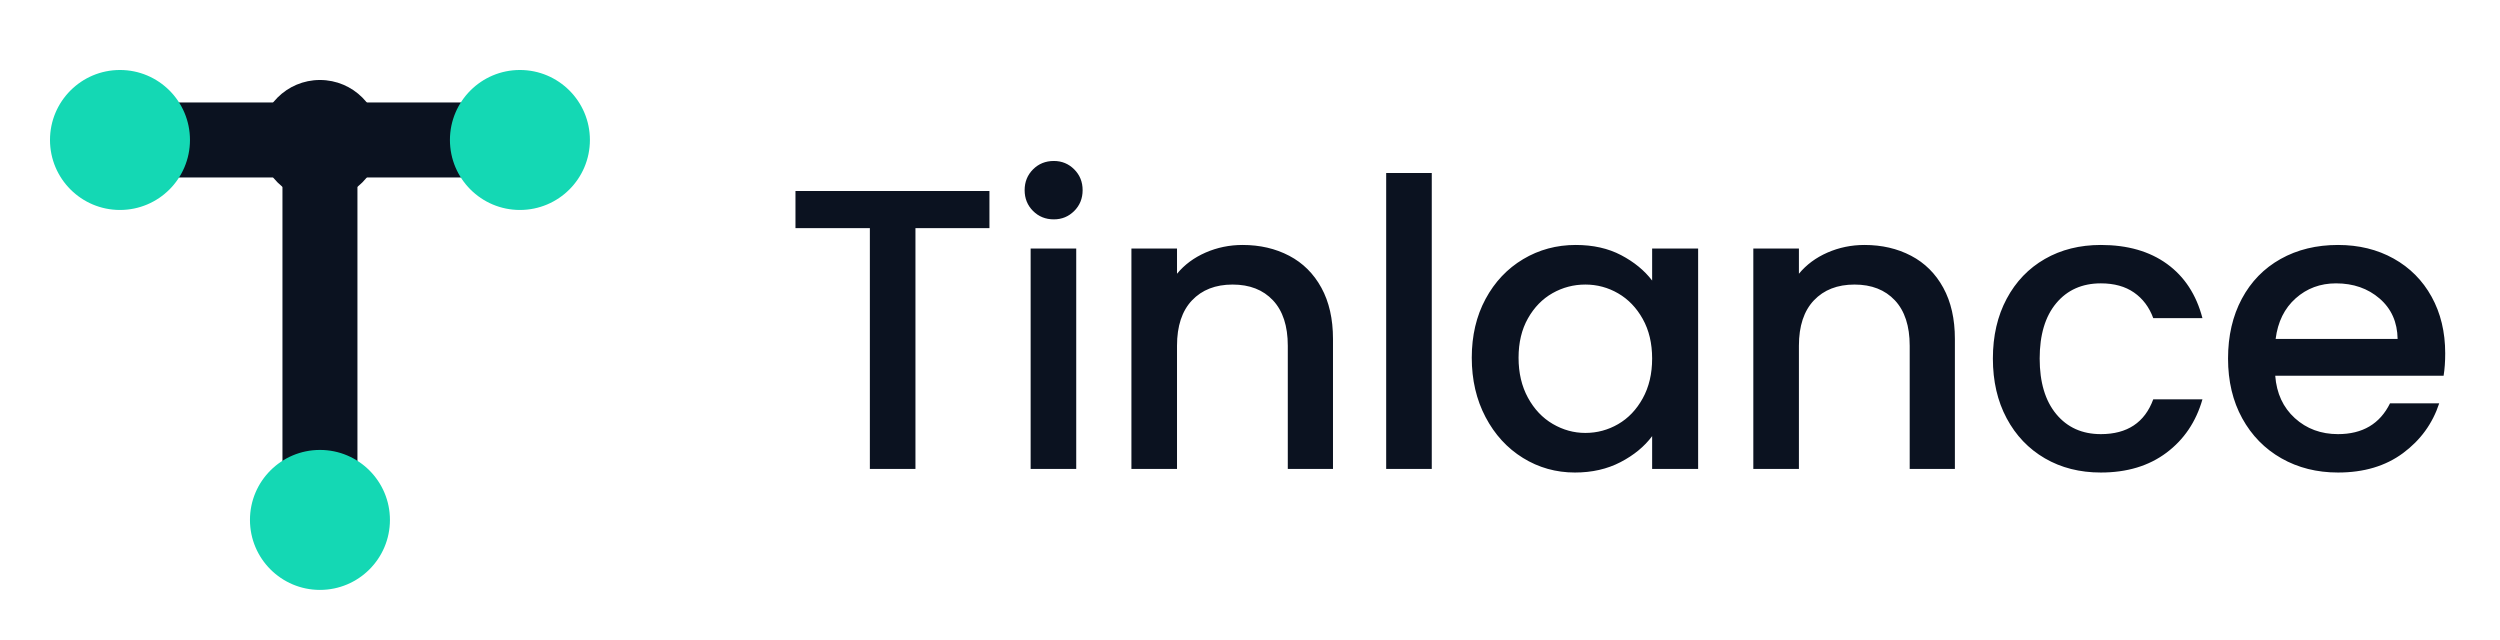
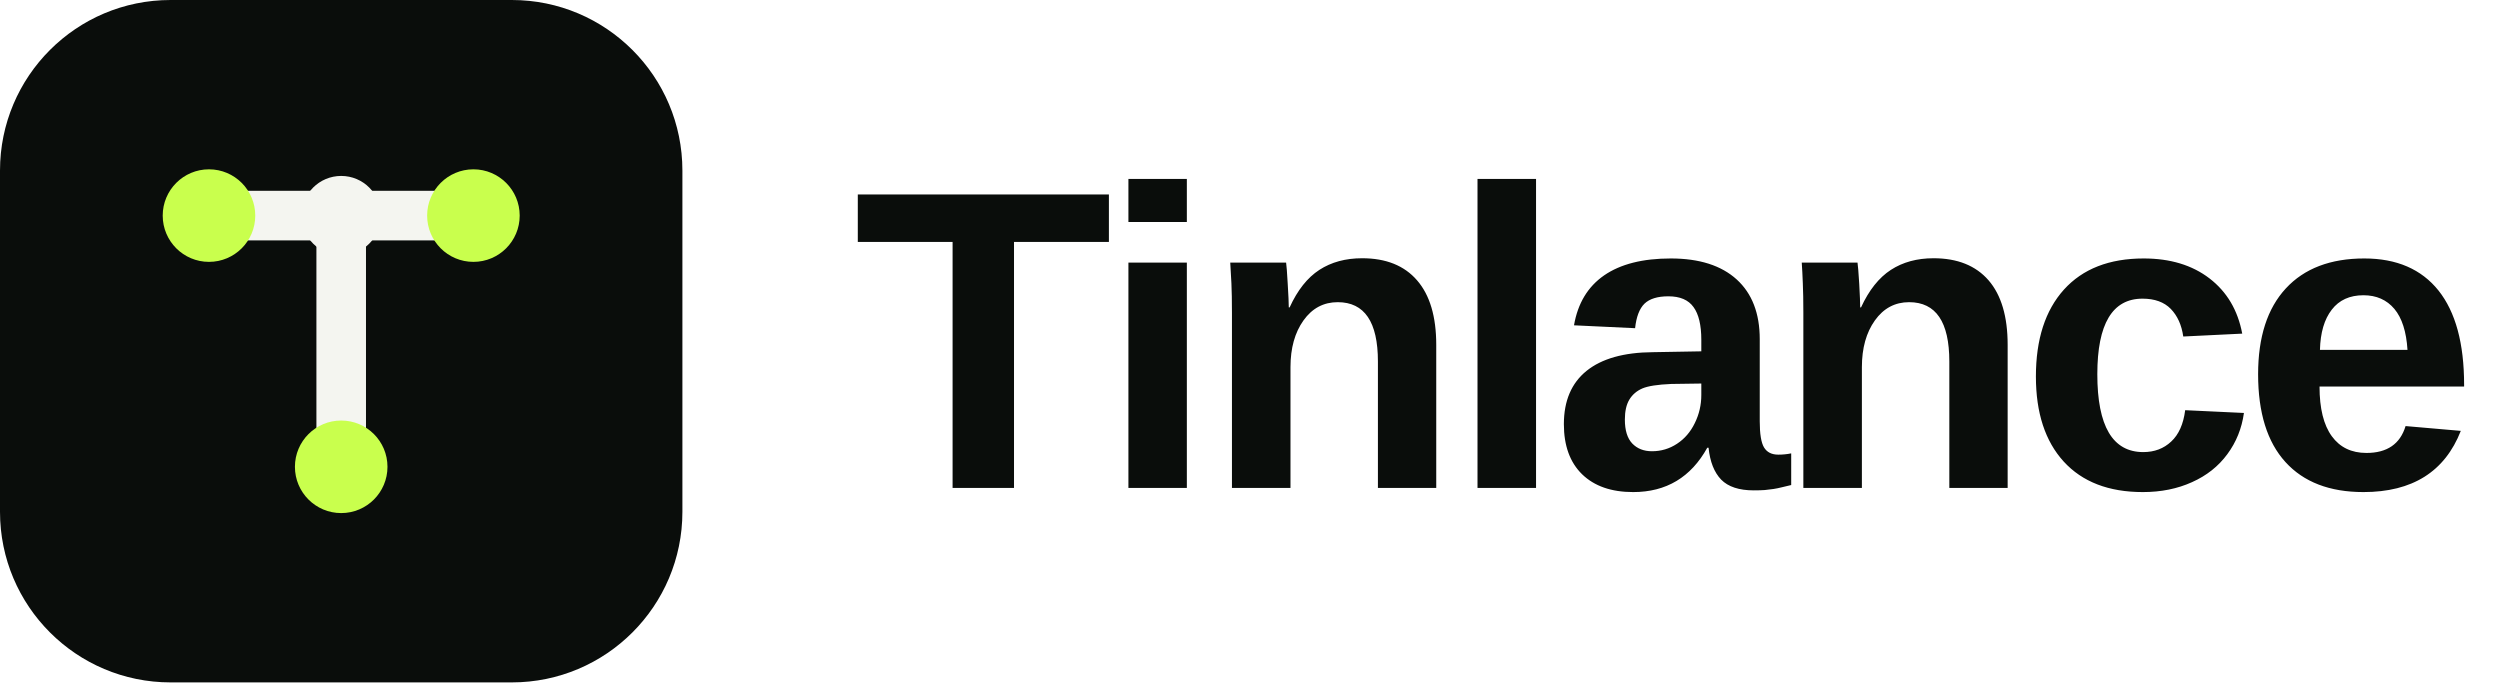
- <svg xmlns="http://www.w3.org/2000/svg" viewBox="0 0 250.04 64" width="250.04" height="64" role="img" aria-label="Tinlance">
+ <svg xmlns="http://www.w3.org/2000/svg" viewBox="0 0 234.466 64" width="234.466" height="64" role="img" aria-label="Tinlance">
  <g transform="translate(0 0)">
-     <path d="M12 14H52M32 14V52" fill="none" stroke="#0B1220" stroke-width="7.5" stroke-linecap="round" stroke-linejoin="round" />
-     <circle cx="32" cy="14" r="6" fill="#0B1220" />
-     <circle cx="12" cy="14" r="7" fill="#14D8B4" />
-     <circle cx="52" cy="14" r="7" fill="#14D8B4" />
-     <circle cx="32" cy="52" r="7" fill="#14D8B4" />
+     <rect width="64" height="64" rx="16" fill="#0A0D0B" />
+     <g transform="translate(12.16 11.54) scale(0.62)">
+       <path d="M12 14H52M32 14V52" fill="none" stroke="#F4F5F0" stroke-width="7.5" stroke-linecap="round" stroke-linejoin="round" />
+       <circle cx="32" cy="14" r="6" fill="#F4F5F0" />
+       <circle cx="12" cy="14" r="7" fill="#C9FF4D" />
+       <circle cx="52" cy="14" r="7" fill="#C9FF4D" />
+       <circle cx="32" cy="52" r="7" fill="#C9FF4D" />
+     </g>
  </g>
-   <path transform="translate(78 46.90)" d="M20.96 -27.80V-24.08H13.56V0.00H9.00V-24.08H1.56V-27.80Z M24.48 -27.88Q24.48 -29.12 25.32 -29.96Q26.16 -30.80 27.40 -30.80Q28.60 -30.80 29.44 -29.96Q30.28 -29.12 30.28 -27.88Q30.28 -26.64 29.44 -25.80Q28.60 -24.96 27.40 -24.96Q26.16 -24.96 25.32 -25.80Q24.48 -26.64 24.48 -27.88ZM29.64 -22.04V0.00H25.08V-22.04Z M55.32 -13.00V0.00H50.80V-12.32Q50.80 -15.28 49.32 -16.86Q47.84 -18.44 45.28 -18.44Q42.72 -18.44 41.22 -16.86Q39.72 -15.28 39.72 -12.32V0.00H35.16V-22.04H39.72V-19.52Q40.84 -20.88 42.58 -21.64Q44.32 -22.40 46.28 -22.40Q48.88 -22.40 50.94 -21.32Q53.00 -20.24 54.16 -18.12Q55.32 -16.00 55.32 -13.00Z M65.20 -29.60V0.00H60.64V-29.60Z M79.60 -22.40Q82.20 -22.40 84.14 -21.38Q86.08 -20.36 87.24 -18.84V-22.04H91.84V0.00H87.24V-3.28Q86.08 -1.72 84.08 -0.68Q82.08 0.36 79.52 0.36Q76.68 0.36 74.32 -1.10Q71.96 -2.56 70.58 -5.18Q69.20 -7.80 69.20 -11.12Q69.20 -14.44 70.58 -17.00Q71.96 -19.56 74.34 -20.98Q76.72 -22.40 79.60 -22.40ZM80.56 -18.44Q78.80 -18.44 77.28 -17.58Q75.76 -16.72 74.82 -15.06Q73.88 -13.40 73.88 -11.12Q73.88 -8.84 74.82 -7.12Q75.76 -5.40 77.30 -4.50Q78.84 -3.60 80.56 -3.60Q82.32 -3.60 83.84 -4.48Q85.36 -5.36 86.30 -7.06Q87.24 -8.76 87.24 -11.04Q87.24 -13.32 86.30 -15.00Q85.36 -16.68 83.84 -17.56Q82.32 -18.44 80.56 -18.44Z M117.52 -13.00V0.00H113.00V-12.32Q113.00 -15.28 111.52 -16.86Q110.04 -18.44 107.48 -18.44Q104.92 -18.44 103.42 -16.86Q101.92 -15.28 101.92 -12.32V0.00H97.36V-22.04H101.92V-19.52Q103.04 -20.88 104.78 -21.64Q106.52 -22.40 108.48 -22.40Q111.08 -22.40 113.14 -21.32Q115.20 -20.24 116.36 -18.12Q117.52 -16.00 117.52 -13.00Z M132.12 -22.40Q136.12 -22.40 138.74 -20.50Q141.36 -18.60 142.28 -15.08H137.36Q136.76 -16.72 135.44 -17.64Q134.12 -18.56 132.12 -18.56Q129.32 -18.56 127.66 -16.58Q126.00 -14.60 126.00 -11.04Q126.00 -7.48 127.66 -5.48Q129.32 -3.48 132.12 -3.48Q136.08 -3.48 137.36 -6.96H142.28Q141.32 -3.60 138.68 -1.62Q136.04 0.36 132.12 0.36Q128.96 0.36 126.52 -1.06Q124.08 -2.48 122.70 -5.06Q121.32 -7.64 121.32 -11.04Q121.32 -14.44 122.70 -17.02Q124.08 -19.60 126.52 -21.00Q128.96 -22.40 132.12 -22.40Z M166.40 -9.32H149.56Q149.76 -6.68 151.52 -5.08Q153.28 -3.48 155.84 -3.48Q159.52 -3.48 161.04 -6.56H165.96Q164.96 -3.52 162.34 -1.58Q159.72 0.36 155.84 0.36Q152.68 0.36 150.18 -1.06Q147.68 -2.48 146.26 -5.06Q144.84 -7.64 144.84 -11.04Q144.84 -14.44 146.22 -17.02Q147.60 -19.60 150.10 -21.00Q152.60 -22.40 155.84 -22.40Q158.96 -22.40 161.40 -21.04Q163.84 -19.68 165.20 -17.22Q166.56 -14.76 166.56 -11.56Q166.56 -10.32 166.40 -9.32ZM161.80 -13.00Q161.76 -15.52 160.00 -17.04Q158.24 -18.56 155.64 -18.56Q153.28 -18.56 151.60 -17.06Q149.92 -15.56 149.60 -13.00Z" fill="#0B1220" />
+   <path transform="translate(80 45.76)" d="M15.10 -23.07V0.00H9.34V-23.07H0.45V-27.52H24.00V-23.07Z M25.83 -24.94V-28.98H31.31V-24.94ZM25.83 0.00V-21.13H31.31V0.00Z M49.23 0.00V-11.86Q49.23 -17.42 45.46 -17.42Q43.47 -17.42 42.25 -15.71Q41.03 -14.00 41.03 -11.33V0.00H35.54V-16.41Q35.54 -18.11 35.49 -19.19Q35.44 -20.27 35.38 -21.13H40.62Q40.68 -20.76 40.77 -19.15Q40.87 -17.54 40.87 -16.93H40.95Q42.06 -19.36 43.74 -20.45Q45.42 -21.54 47.75 -21.54Q51.11 -21.54 52.90 -19.47Q54.70 -17.40 54.70 -13.42V0.00Z M58.57 0.00V-28.98H64.06V0.00Z M73.17 0.39Q70.10 0.39 68.38 -1.28Q66.67 -2.95 66.67 -5.98Q66.67 -9.26 68.80 -10.98Q70.94 -12.70 75.01 -12.73L79.56 -12.81V-13.89Q79.56 -15.96 78.83 -16.96Q78.11 -17.97 76.47 -17.97Q74.95 -17.97 74.23 -17.28Q73.52 -16.58 73.35 -14.98L67.62 -15.25Q68.15 -18.34 70.44 -19.93Q72.74 -21.52 76.70 -21.52Q80.71 -21.52 82.88 -19.55Q85.04 -17.58 85.04 -13.95V-6.25Q85.04 -4.47 85.44 -3.80Q85.85 -3.12 86.78 -3.12Q87.41 -3.12 87.99 -3.24V-0.27Q87.51 -0.16 87.11 -0.06Q86.72 0.04 86.33 0.10Q85.94 0.16 85.50 0.20Q85.06 0.23 84.48 0.23Q82.41 0.23 81.42 -0.78Q80.44 -1.80 80.24 -3.77H80.12Q77.82 0.39 73.17 0.39ZM79.56 -9.79 76.74 -9.75Q74.83 -9.67 74.03 -9.33Q73.23 -8.98 72.81 -8.28Q72.39 -7.58 72.39 -6.41Q72.39 -4.90 73.08 -4.17Q73.78 -3.44 74.93 -3.44Q76.22 -3.44 77.28 -4.14Q78.35 -4.84 78.95 -6.08Q79.56 -7.32 79.56 -8.71Z M102.82 0.00V-11.86Q102.82 -17.42 99.05 -17.42Q97.06 -17.42 95.84 -15.71Q94.62 -14.00 94.62 -11.33V0.00H89.13V-16.41Q89.13 -18.11 89.08 -19.19Q89.04 -20.27 88.98 -21.13H94.21Q94.27 -20.76 94.37 -19.15Q94.46 -17.54 94.46 -16.93H94.54Q95.66 -19.36 97.34 -20.45Q99.02 -21.54 101.34 -21.54Q104.70 -21.54 106.50 -19.47Q108.29 -17.40 108.29 -13.42V0.00Z M120.97 0.39Q116.17 0.39 113.55 -2.47Q110.94 -5.33 110.94 -10.45Q110.94 -15.68 113.57 -18.60Q116.21 -21.52 121.05 -21.52Q124.78 -21.52 127.22 -19.65Q129.67 -17.77 130.29 -14.47L124.76 -14.20Q124.53 -15.82 123.59 -16.79Q122.65 -17.75 120.94 -17.75Q116.70 -17.75 116.70 -10.66Q116.70 -3.36 121.01 -3.36Q122.58 -3.36 123.63 -4.35Q124.69 -5.33 124.94 -7.29L130.45 -7.03Q130.15 -4.86 128.89 -3.16Q127.64 -1.46 125.58 -0.54Q123.53 0.39 120.97 0.39Z M141.66 0.39Q136.90 0.39 134.34 -2.43Q131.78 -5.25 131.78 -10.66Q131.78 -15.90 134.38 -18.71Q136.98 -21.52 141.74 -21.52Q146.29 -21.52 148.70 -18.51Q151.10 -15.49 151.10 -9.67V-9.51H137.54Q137.54 -6.43 138.69 -4.85Q139.83 -3.28 141.94 -3.28Q144.85 -3.28 145.61 -5.80L150.79 -5.35Q148.54 0.39 141.66 0.39ZM141.66 -18.07Q139.73 -18.07 138.69 -16.72Q137.64 -15.37 137.58 -12.95H145.79Q145.63 -15.51 144.56 -16.79Q143.48 -18.07 141.66 -18.07Z" fill="#0A0D0B" />
</svg>
